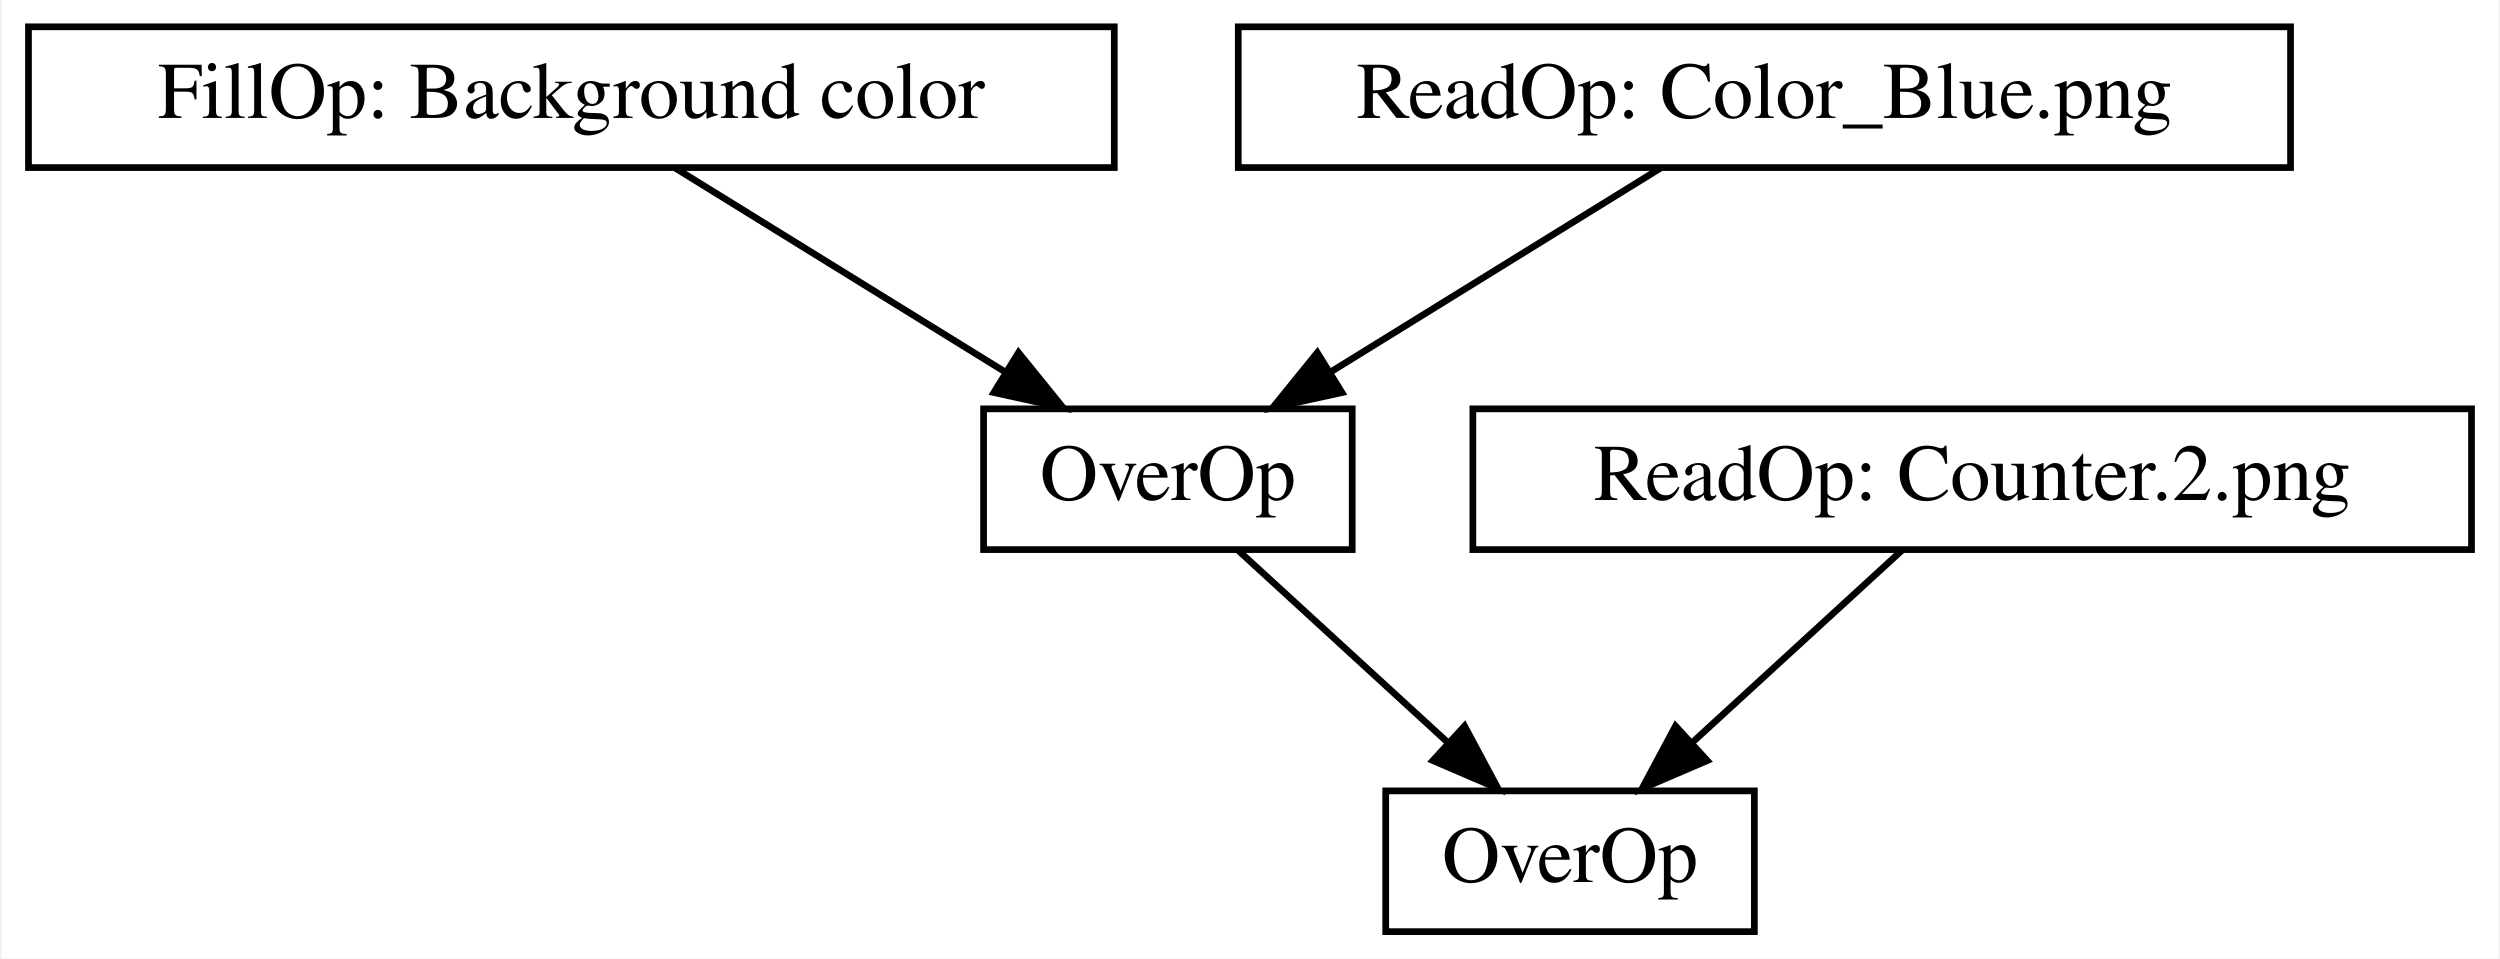
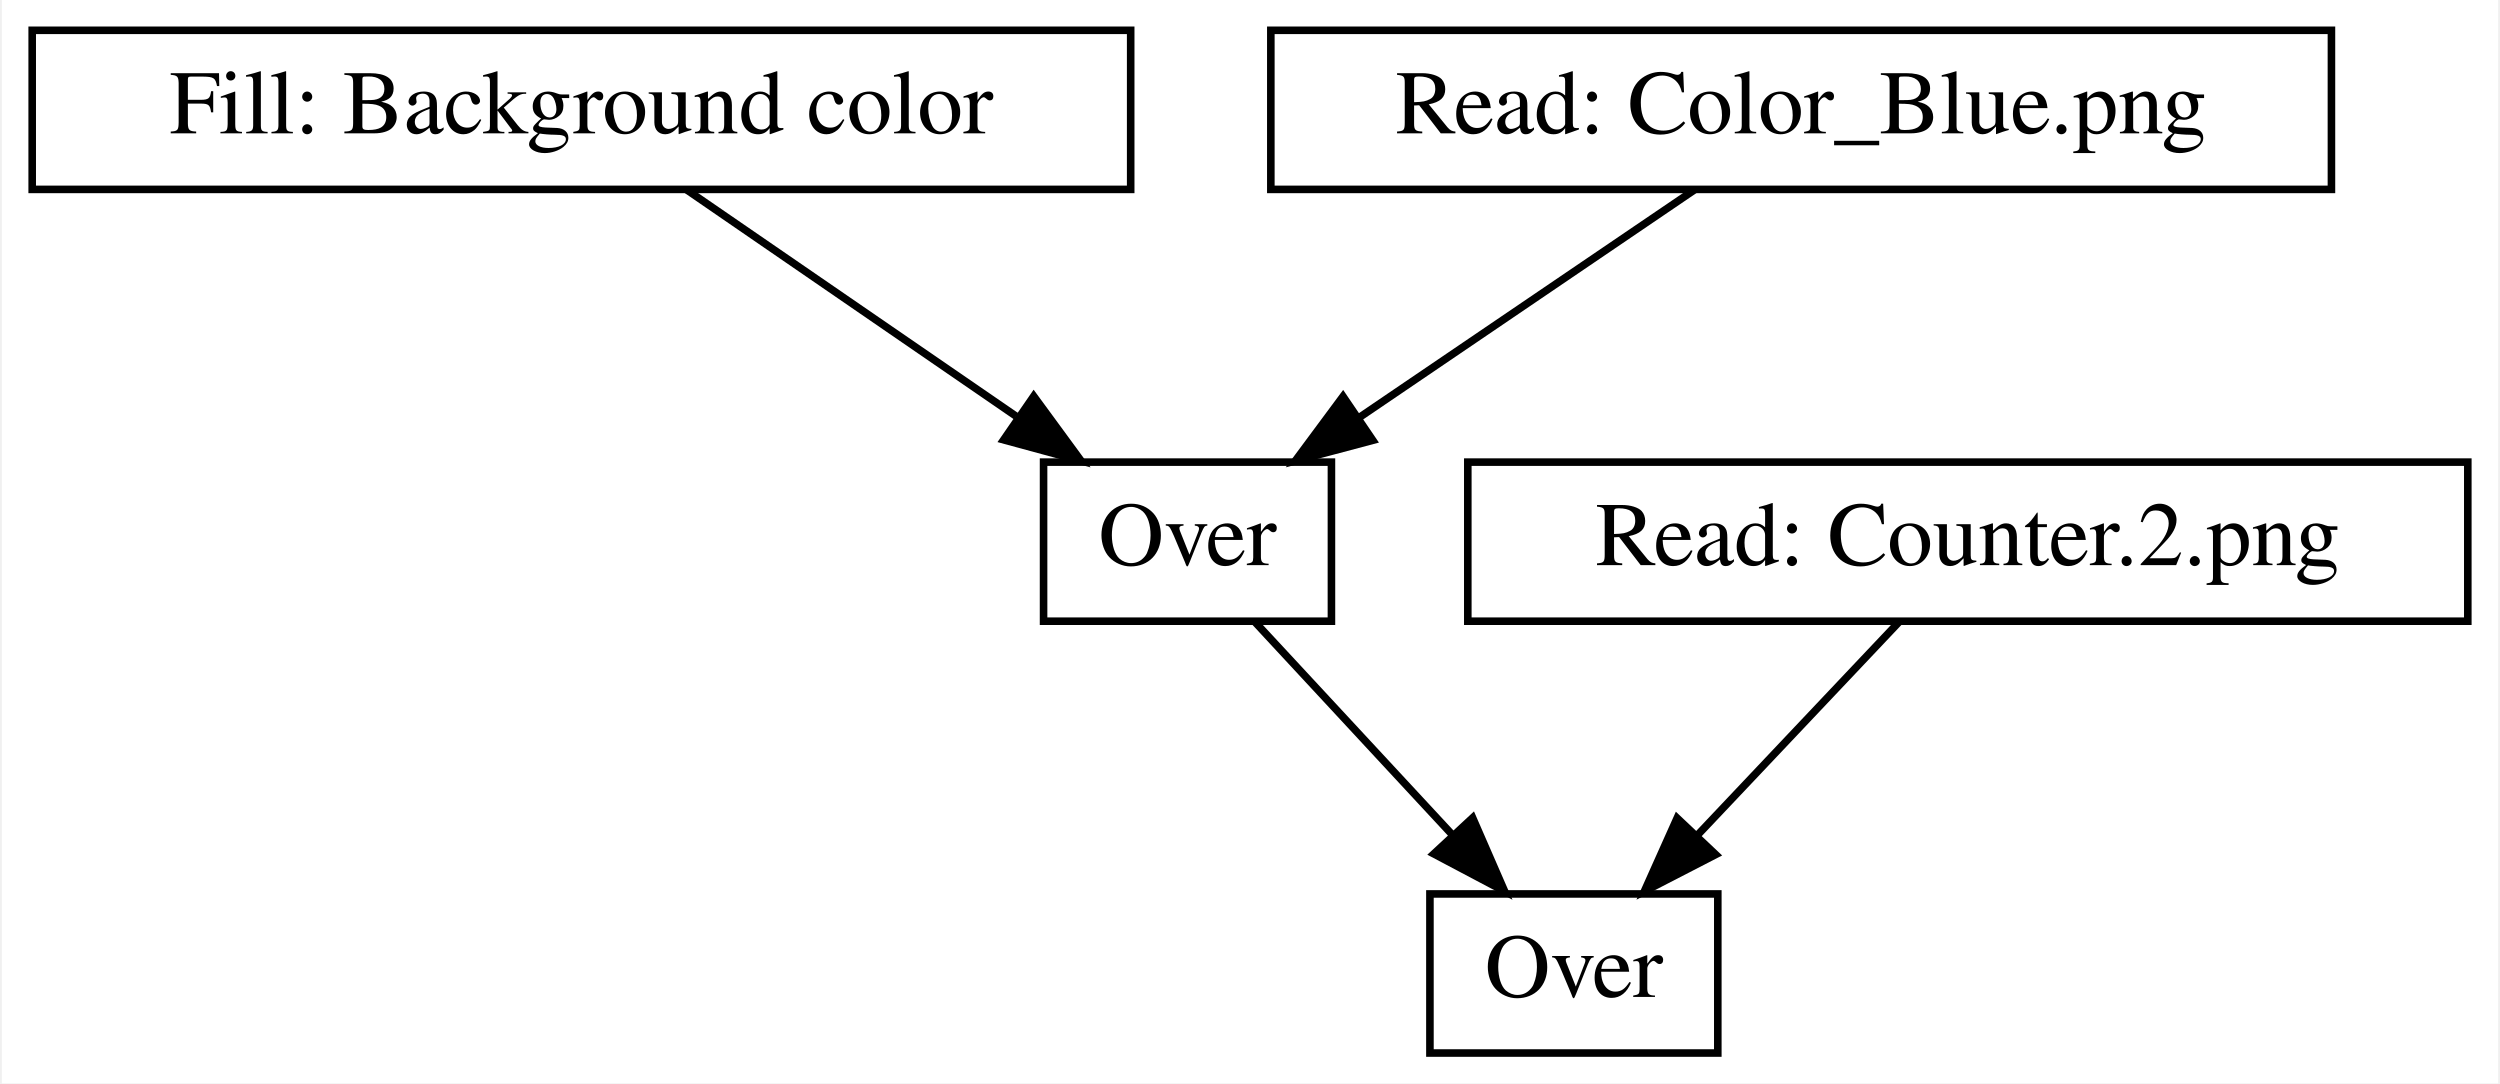
- <svg xmlns="http://www.w3.org/2000/svg" width="373pt" height="143pt" viewBox="0.00 0.00 372.50 143.00">
+ <svg xmlns="http://www.w3.org/2000/svg" width="330pt" height="143pt" viewBox="0.00 0.00 329.50 143.00">
  <g id="graph0" class="graph" transform="scale(1 1) rotate(0) translate(4 139)">
-     <polygon fill="white" stroke="transparent" points="-4,4 -4,-139 368.5,-139 368.5,4 -4,4" />
+     <polygon fill="white" stroke="transparent" points="-4,4 -4,-139 325.5,-139 325.5,4 -4,4" />
    <g id="node1" class="node">
-       <polygon fill="none" stroke="black" points="162,-135 0,-135 0,-114 162,-114 162,-135" />
-       <text text-anchor="middle" x="81" y="-121.4" font-family="Times,serif" font-size="12.00">FillOp: Background color</text>
+       <polygon fill="none" stroke="black" points="145,-135 0,-135 0,-114 145,-114 145,-135" />
+       <text text-anchor="middle" x="72.5" y="-121.4" font-family="Times,serif" font-size="12.00">Fill: Background color</text>
    </g>
    <g id="node4" class="node">
-       <polygon fill="none" stroke="black" points="197.5,-78 142.5,-78 142.5,-57 197.5,-57 197.5,-78" />
-       <text text-anchor="middle" x="170" y="-64.4" font-family="Times,serif" font-size="12.00">OverOp</text>
+       <polygon fill="none" stroke="black" points="171.5,-78 133.5,-78 133.5,-57 171.5,-57 171.5,-78" />
+       <text text-anchor="middle" x="152.5" y="-64.4" font-family="Times,serif" font-size="12.00">Over</text>
    </g>
    <g id="edge1" class="edge">
-       <path fill="none" stroke="black" d="M96.5,-113.92C110.07,-105.53 130.02,-93.21 145.71,-83.51" />
-       <polygon fill="black" stroke="black" points="147.71,-86.39 154.38,-78.16 144.03,-80.43 147.71,-86.39" />
+       <path fill="none" stroke="black" d="M86.43,-113.92C98.41,-105.69 115.9,-93.67 129.87,-84.06" />
+       <polygon fill="black" stroke="black" points="132.2,-86.7 138.46,-78.16 128.23,-80.94 132.2,-86.7" />
    </g>
    <g id="node2" class="node">
-       <polygon fill="none" stroke="black" points="337.5,-135 180.5,-135 180.5,-114 337.5,-114 337.5,-135" />
-       <text text-anchor="middle" x="259" y="-121.4" font-family="Times,serif" font-size="12.00">ReadOp: Color_Blue.png</text>
+       <polygon fill="none" stroke="black" points="303.5,-135 163.5,-135 163.5,-114 303.5,-114 303.5,-135" />
+       <text text-anchor="middle" x="233.5" y="-121.4" font-family="Times,serif" font-size="12.00">Read: Color_Blue.png</text>
    </g>
    <g id="edge2" class="edge">
-       <path fill="none" stroke="black" d="M243.5,-113.92C229.93,-105.53 209.98,-93.21 194.29,-83.51" />
-       <polygon fill="black" stroke="black" points="195.97,-80.43 185.62,-78.16 192.29,-86.39 195.97,-80.43" />
+       <path fill="none" stroke="black" d="M219.39,-113.92C207.15,-105.61 189.22,-93.44 175.01,-83.78" />
+       <polygon fill="black" stroke="black" points="176.96,-80.88 166.72,-78.16 173.03,-86.67 176.96,-80.88" />
    </g>
    <g id="node3" class="node">
-       <polygon fill="none" stroke="black" points="364.5,-78 215.5,-78 215.5,-57 364.5,-57 364.5,-78" />
-       <text text-anchor="middle" x="290" y="-64.4" font-family="Times,serif" font-size="12.00">ReadOp: Counter.2.png</text>
+       <polygon fill="none" stroke="black" points="321.5,-78 189.5,-78 189.5,-57 321.5,-57 321.5,-78" />
+       <text text-anchor="middle" x="255.5" y="-64.4" font-family="Times,serif" font-size="12.00">Read: Counter.2.png</text>
    </g>
    <g id="node5" class="node">
-       <polygon fill="none" stroke="black" points="257.5,-21 202.5,-21 202.5,0 257.5,0 257.5,-21" />
-       <text text-anchor="middle" x="230" y="-7.4" font-family="Times,serif" font-size="12.00">OverOp</text>
+       <polygon fill="none" stroke="black" points="222.5,-21 184.5,-21 184.5,0 222.5,0 222.5,-21" />
+       <text text-anchor="middle" x="203.5" y="-7.4" font-family="Times,serif" font-size="12.00">Over</text>
    </g>
    <g id="edge4" class="edge">
-       <path fill="none" stroke="black" d="M279.55,-56.92C270.97,-49.05 258.6,-37.72 248.37,-28.34" />
-       <polygon fill="black" stroke="black" points="250.47,-25.52 240.74,-21.34 245.74,-30.68 250.47,-25.52" />
+       <path fill="none" stroke="black" d="M246.44,-56.92C239.08,-49.13 228.5,-37.94 219.68,-28.62" />
+       <polygon fill="black" stroke="black" points="222.22,-26.2 212.8,-21.34 217.13,-31.01 222.22,-26.2" />
    </g>
    <g id="edge3" class="edge">
-       <path fill="none" stroke="black" d="M180.45,-56.92C189.03,-49.05 201.4,-37.72 211.63,-28.34" />
-       <polygon fill="black" stroke="black" points="214.26,-30.68 219.26,-21.34 209.53,-25.52 214.26,-30.68" />
+       <path fill="none" stroke="black" d="M161.38,-56.92C168.54,-49.21 178.78,-38.16 187.37,-28.9" />
+       <polygon fill="black" stroke="black" points="190.14,-31.05 194.37,-21.34 185.01,-26.29 190.14,-31.05" />
    </g>
  </g>
</svg>
